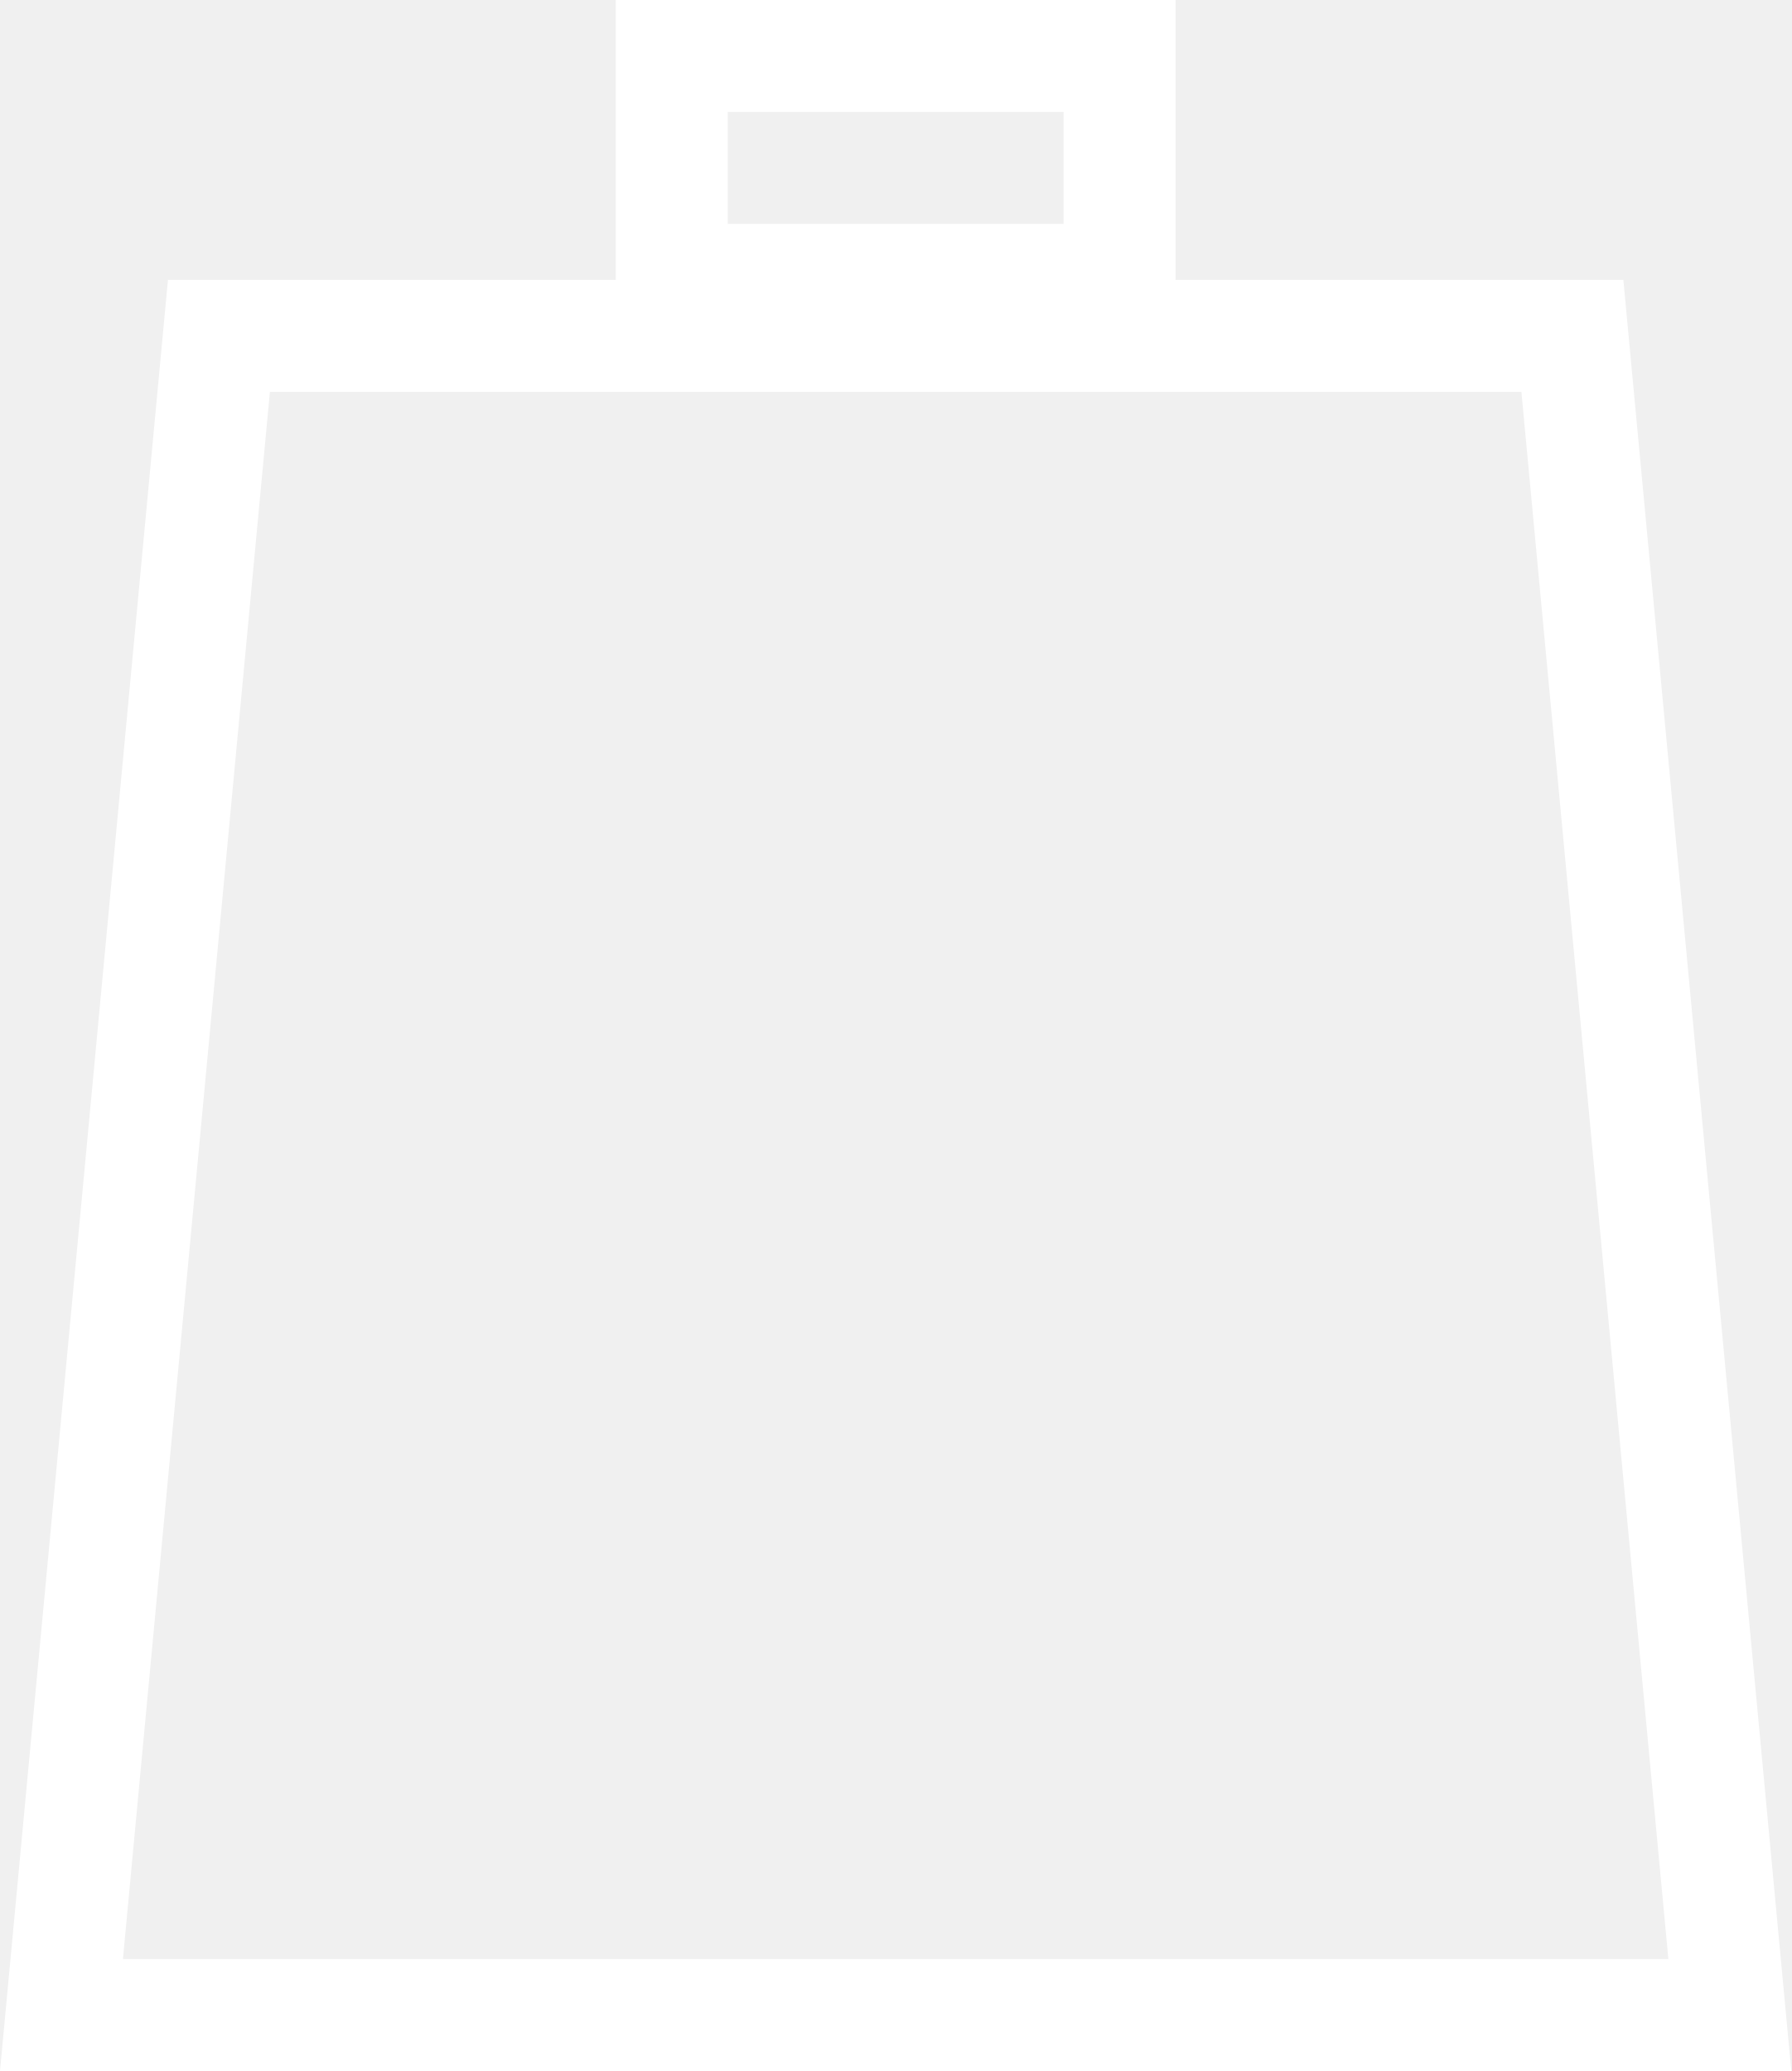
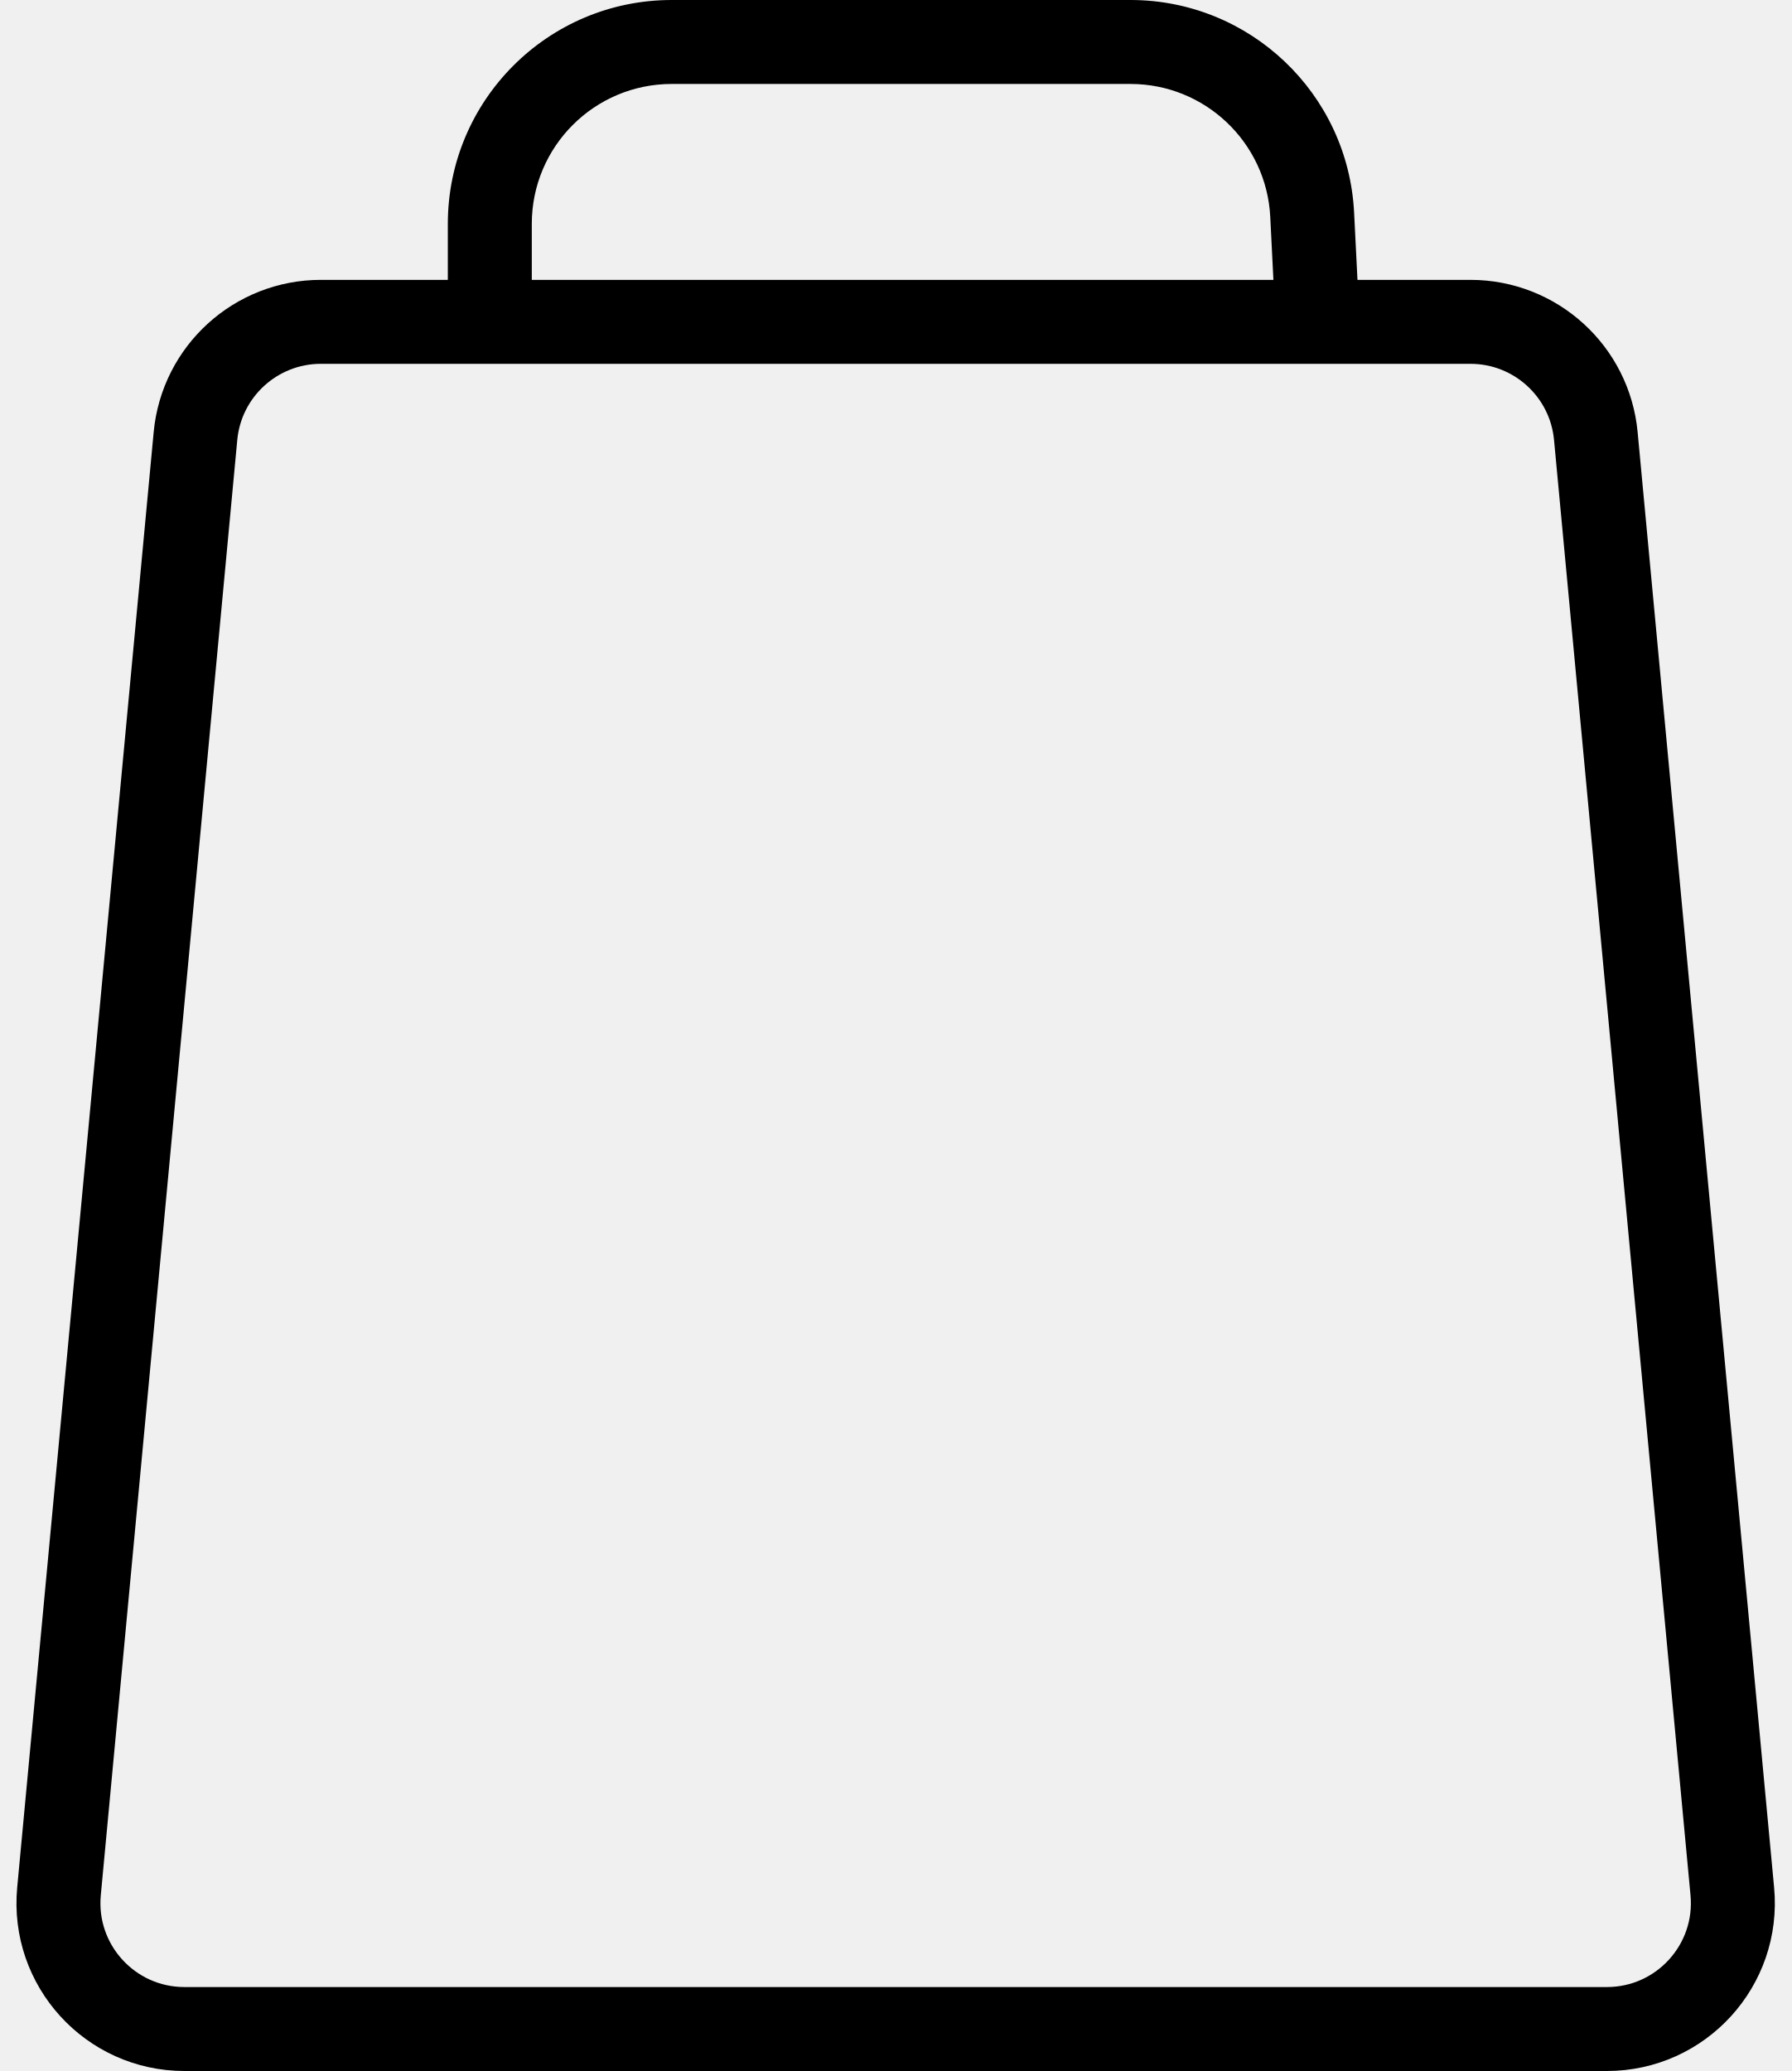
<svg xmlns="http://www.w3.org/2000/svg" width="32" height="37" viewBox="0 0 32 37" fill="none">
-   <path d="M1.098 36L3.911 6H28.089L30.902 36H1.098Z" stroke="#fff" stroke-width="2" />
-   <rect x="12" y="1" width="8" height="4" stroke="#fff" stroke-width="2" />
+   <path d="M5.732 5.75H26.268C27.429 5.75 28.4 6.634 28.508 7.79L30.946 33.79C31.07 35.11 30.031 36.25 28.706 36.25H3.294C1.969 36.25 0.93 35.11 1.054 33.79L3.492 7.79C3.6 6.634 4.571 5.75 5.732 5.75Z" stroke="black" stroke-width="1.5" />
+   <path fill-rule="evenodd" clip-rule="evenodd" d="M12 1.5H20.195C21.527 1.5 22.625 2.545 22.692 3.875L22.792 5.875C22.794 5.917 22.795 5.959 22.795 6H24.295C24.295 5.934 24.293 5.867 24.29 5.8L24.19 3.8C24.084 1.671 22.326 0 20.195 0H12C9.791 0 8 1.791 8 4V6H9.5V4C9.5 2.619 10.619 1.5 12 1.5Z" fill="black" />
</svg>
